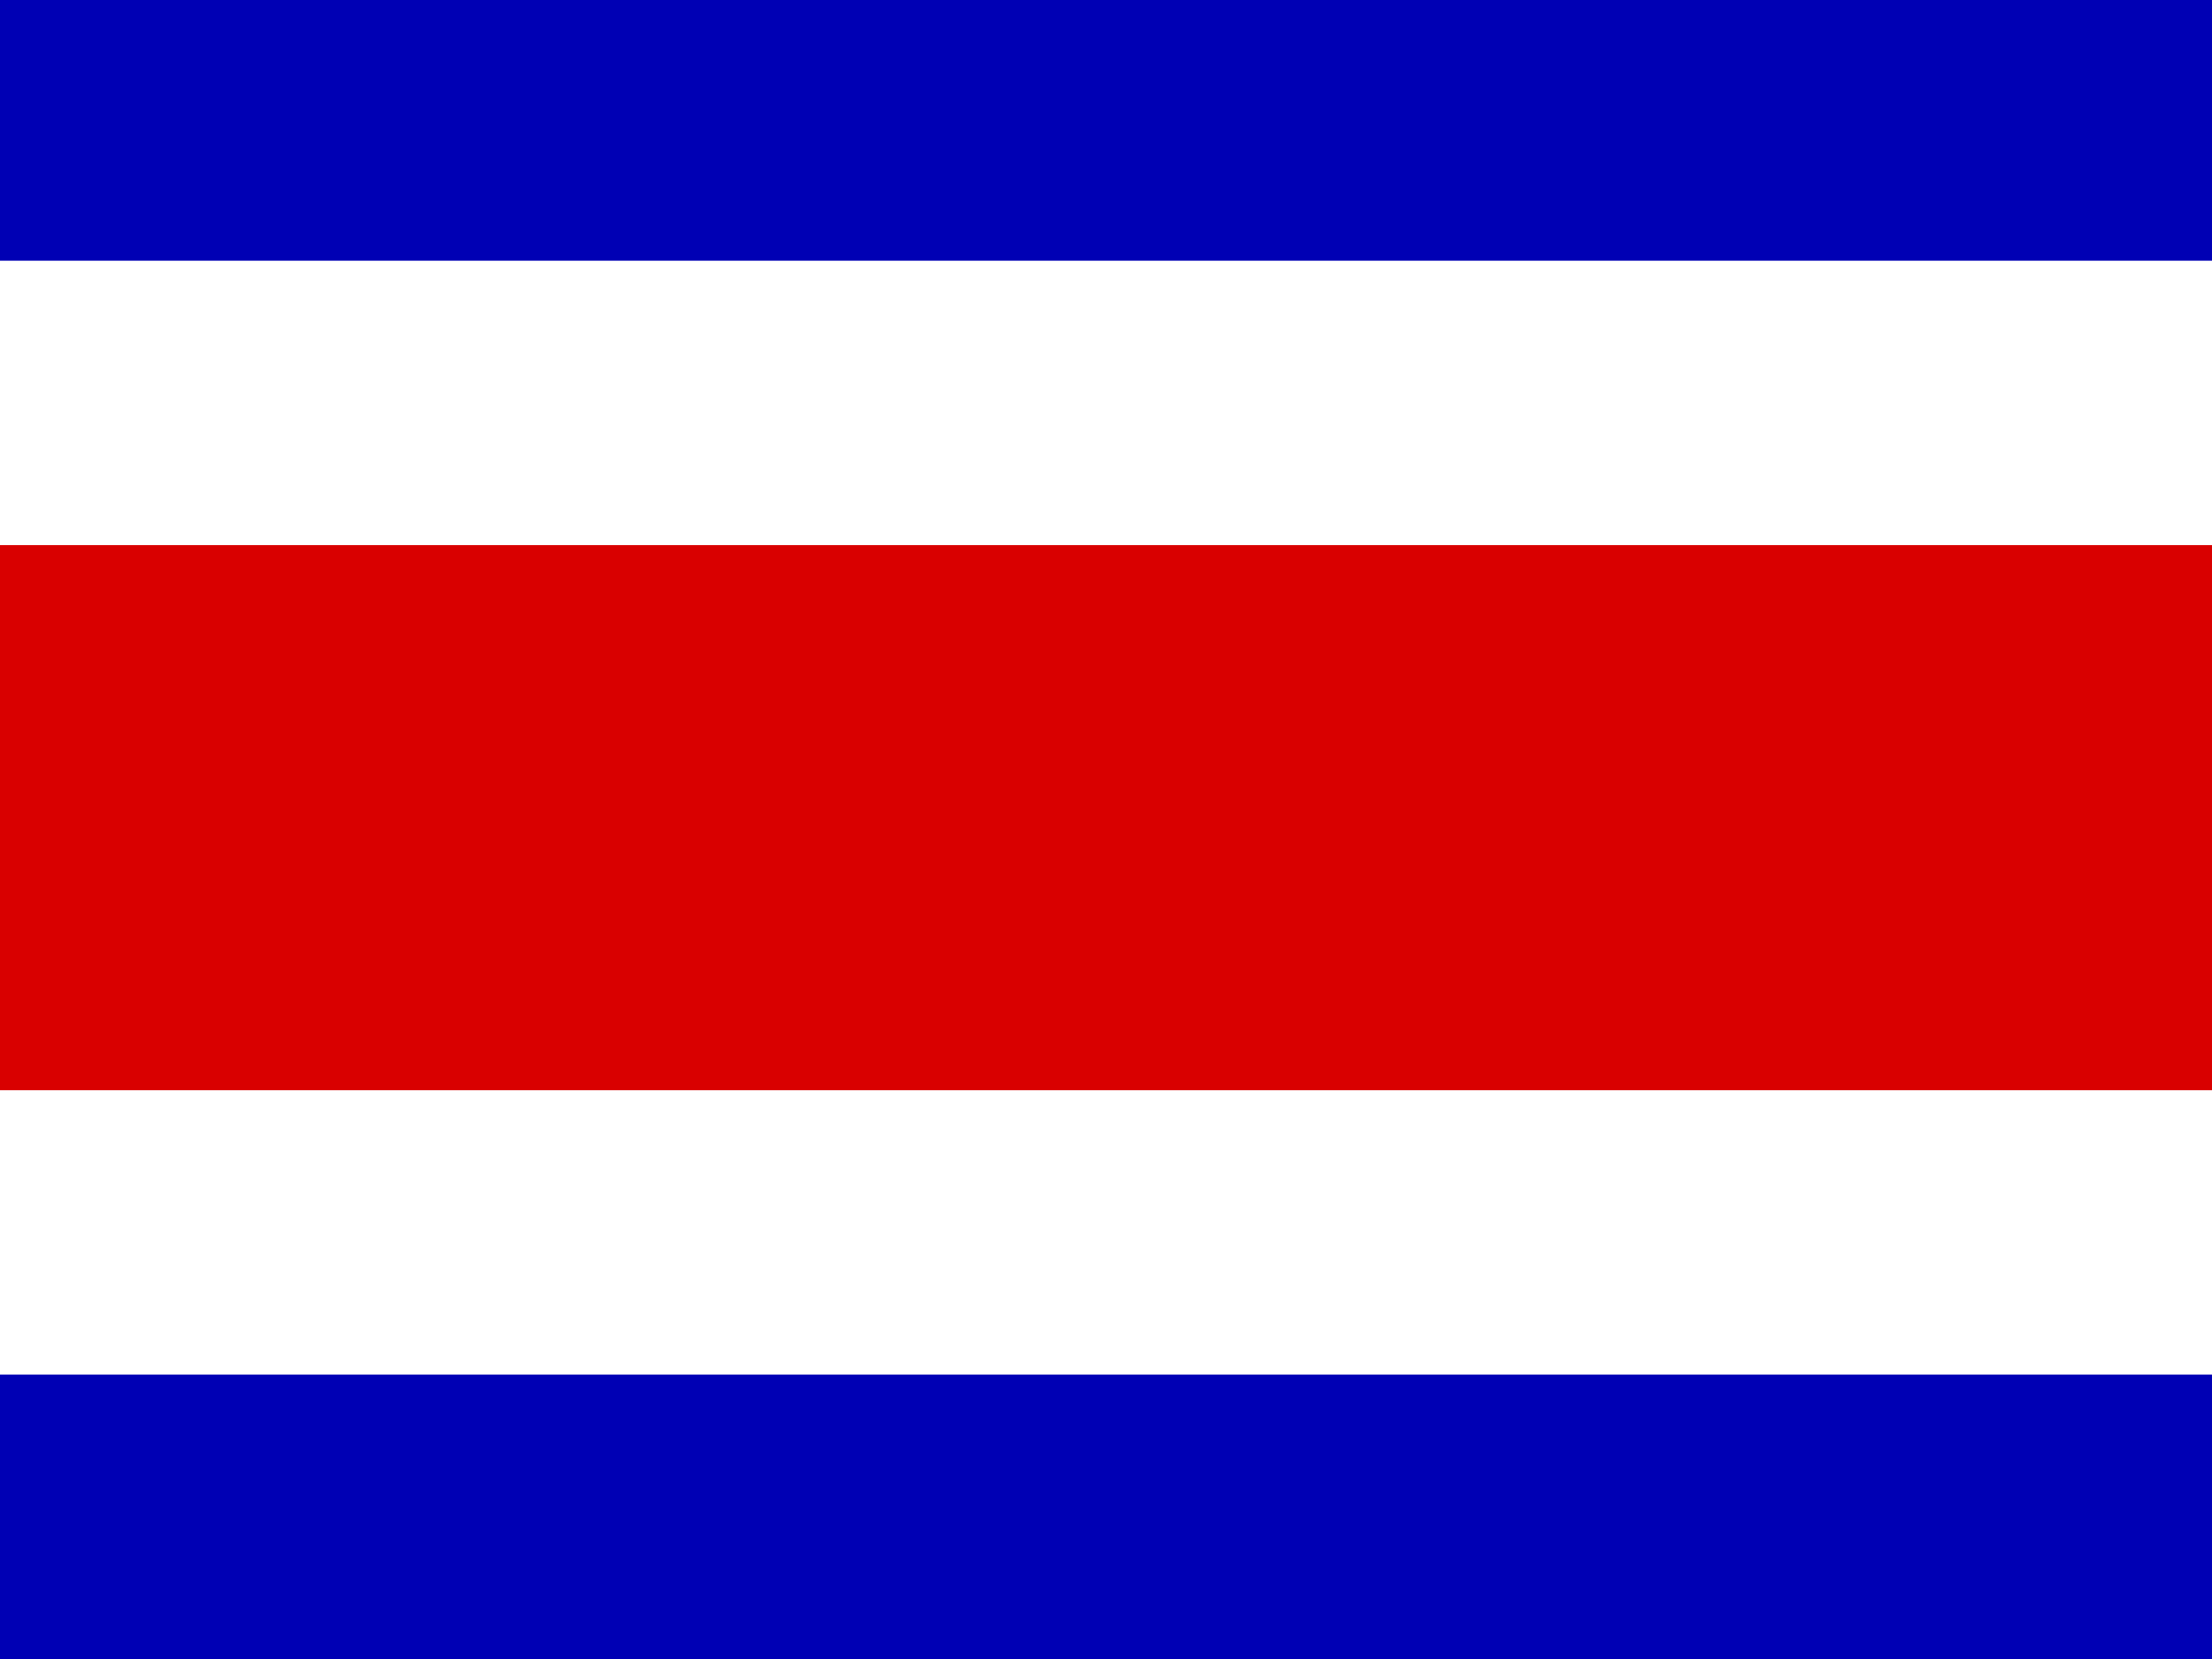
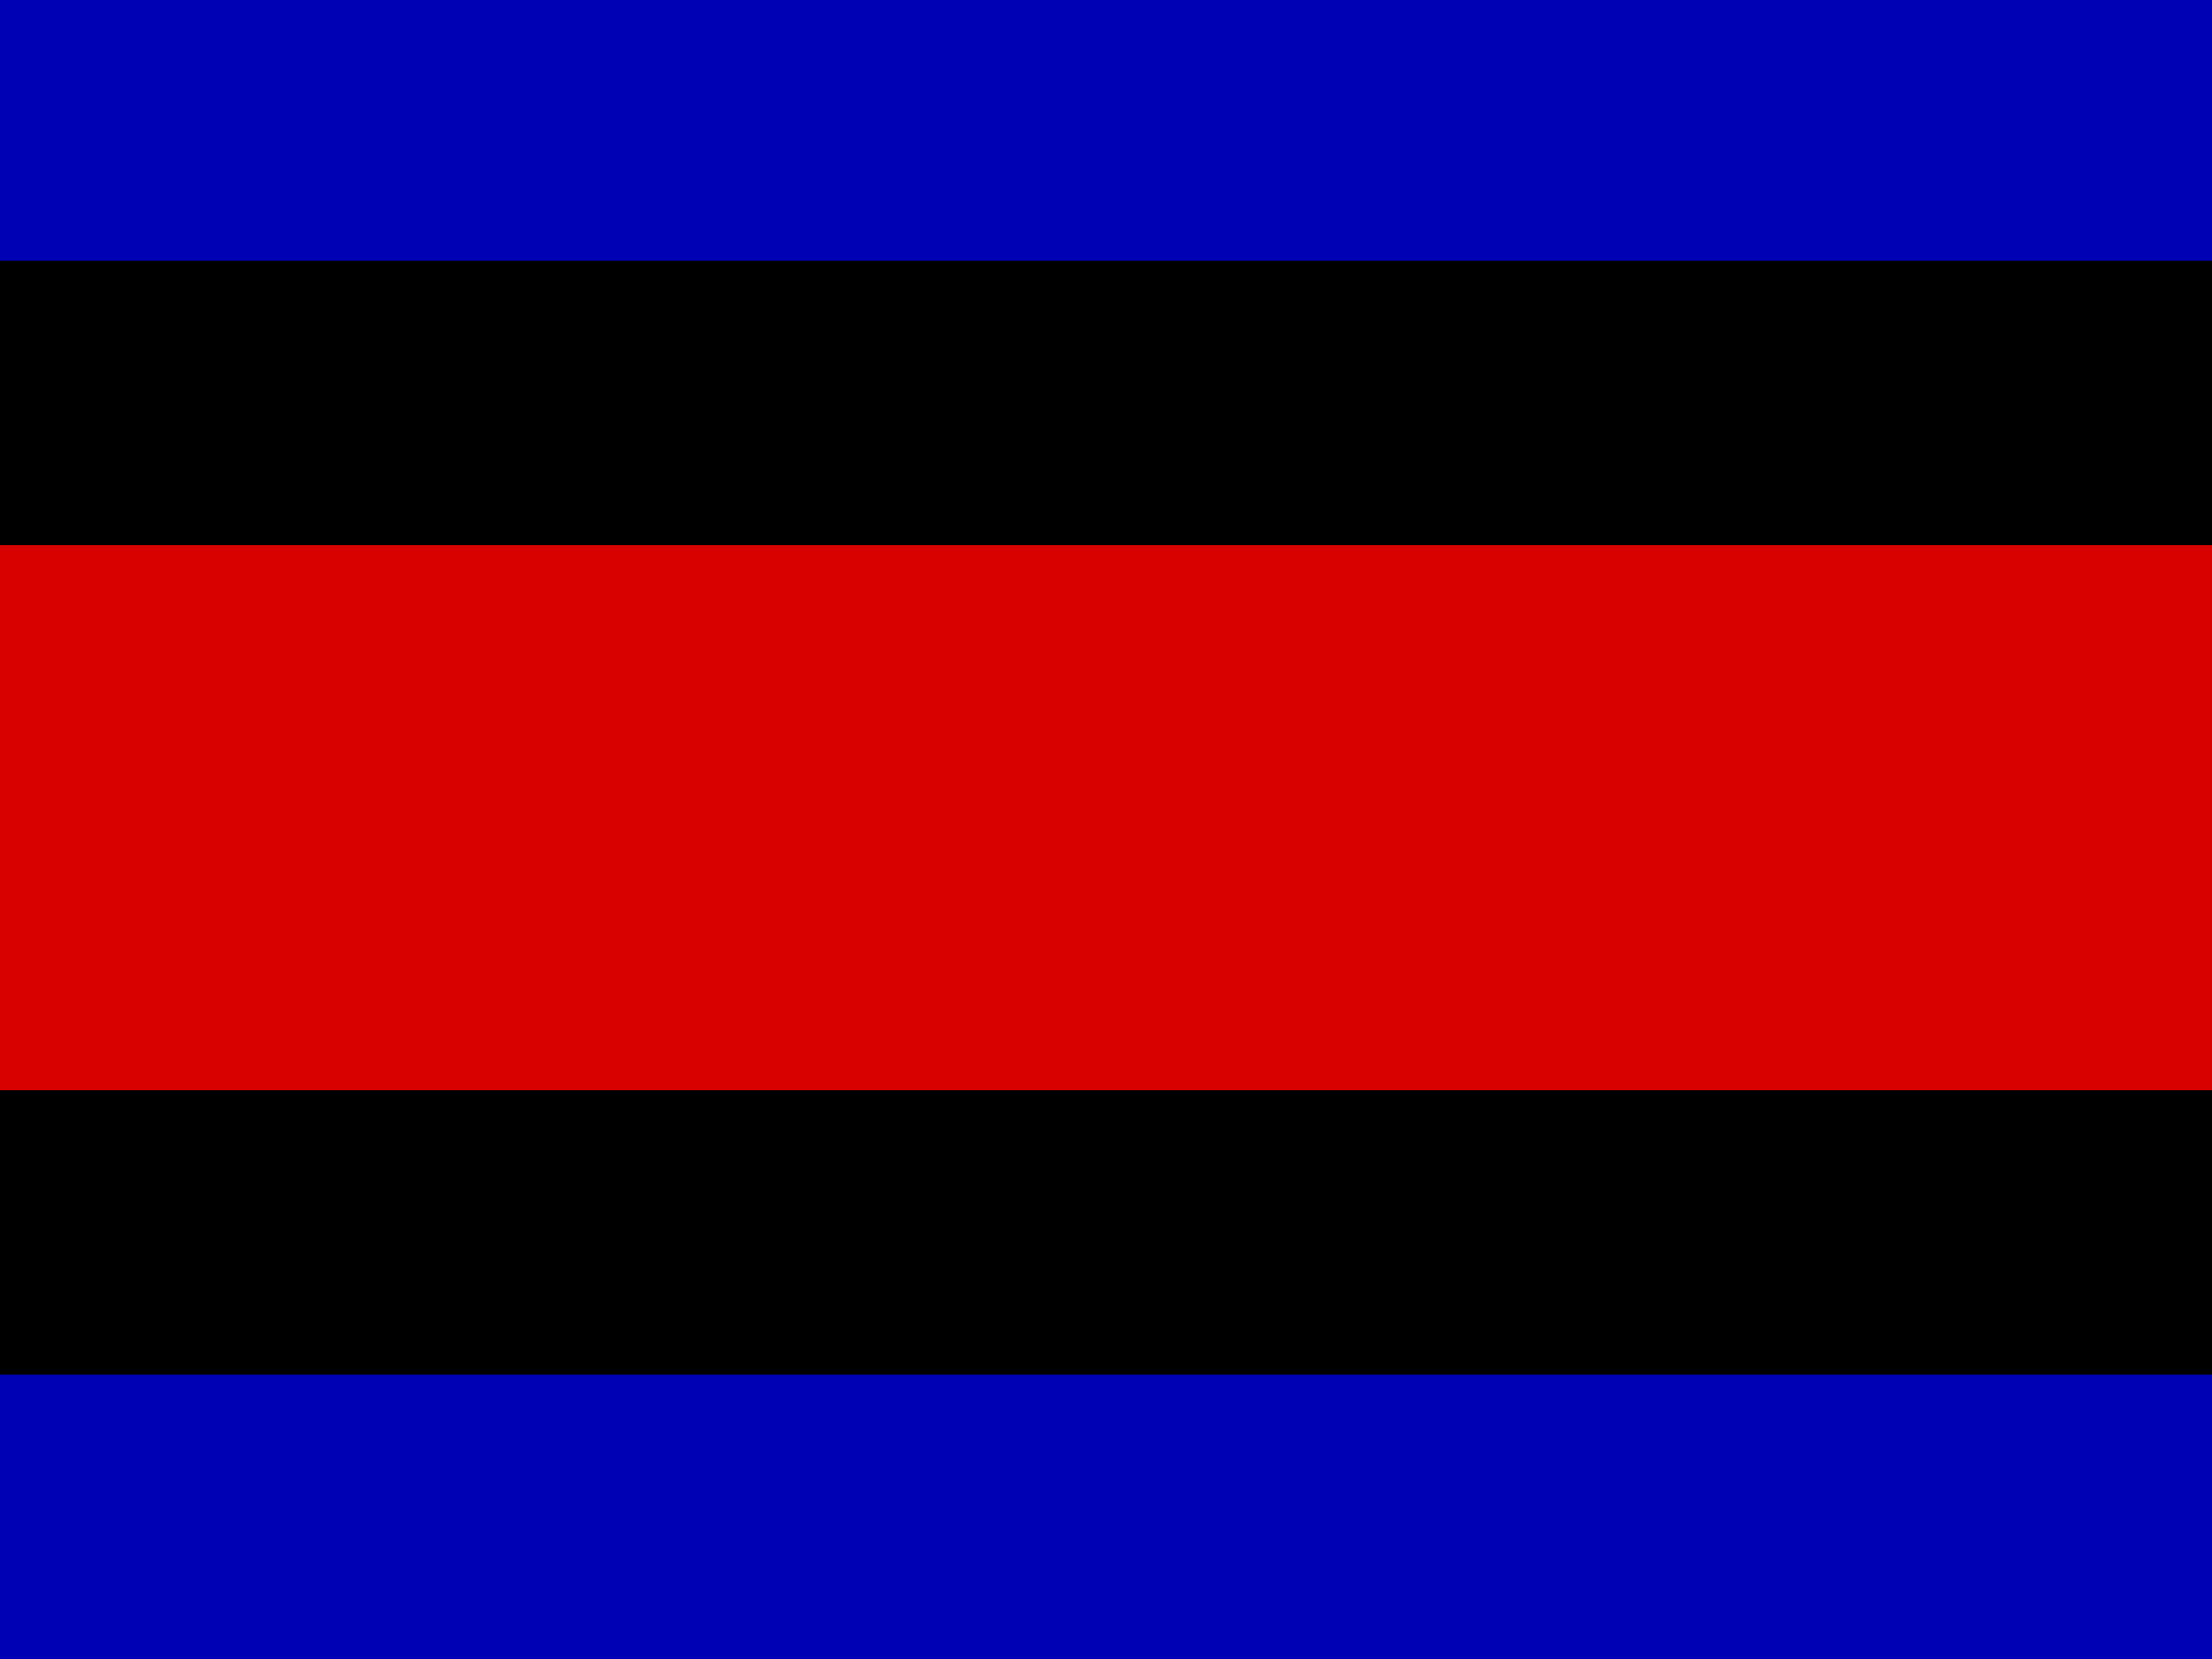
<svg xmlns="http://www.w3.org/2000/svg" height="480" width="640">
  <g fill-rule="evenodd" stroke-width="1pt">
    <path fill="#0000b4" d="M0 0h640v480H0z" />
-     <path fill="#fff" d="M0 75.428h640v322.285H0z" />
+     <path fill="black" d="M0 75.428h640v322.285H0z" />
    <path fill="#d90000" d="M0 157.716h640V315.43H0z" />
  </g>
</svg>
